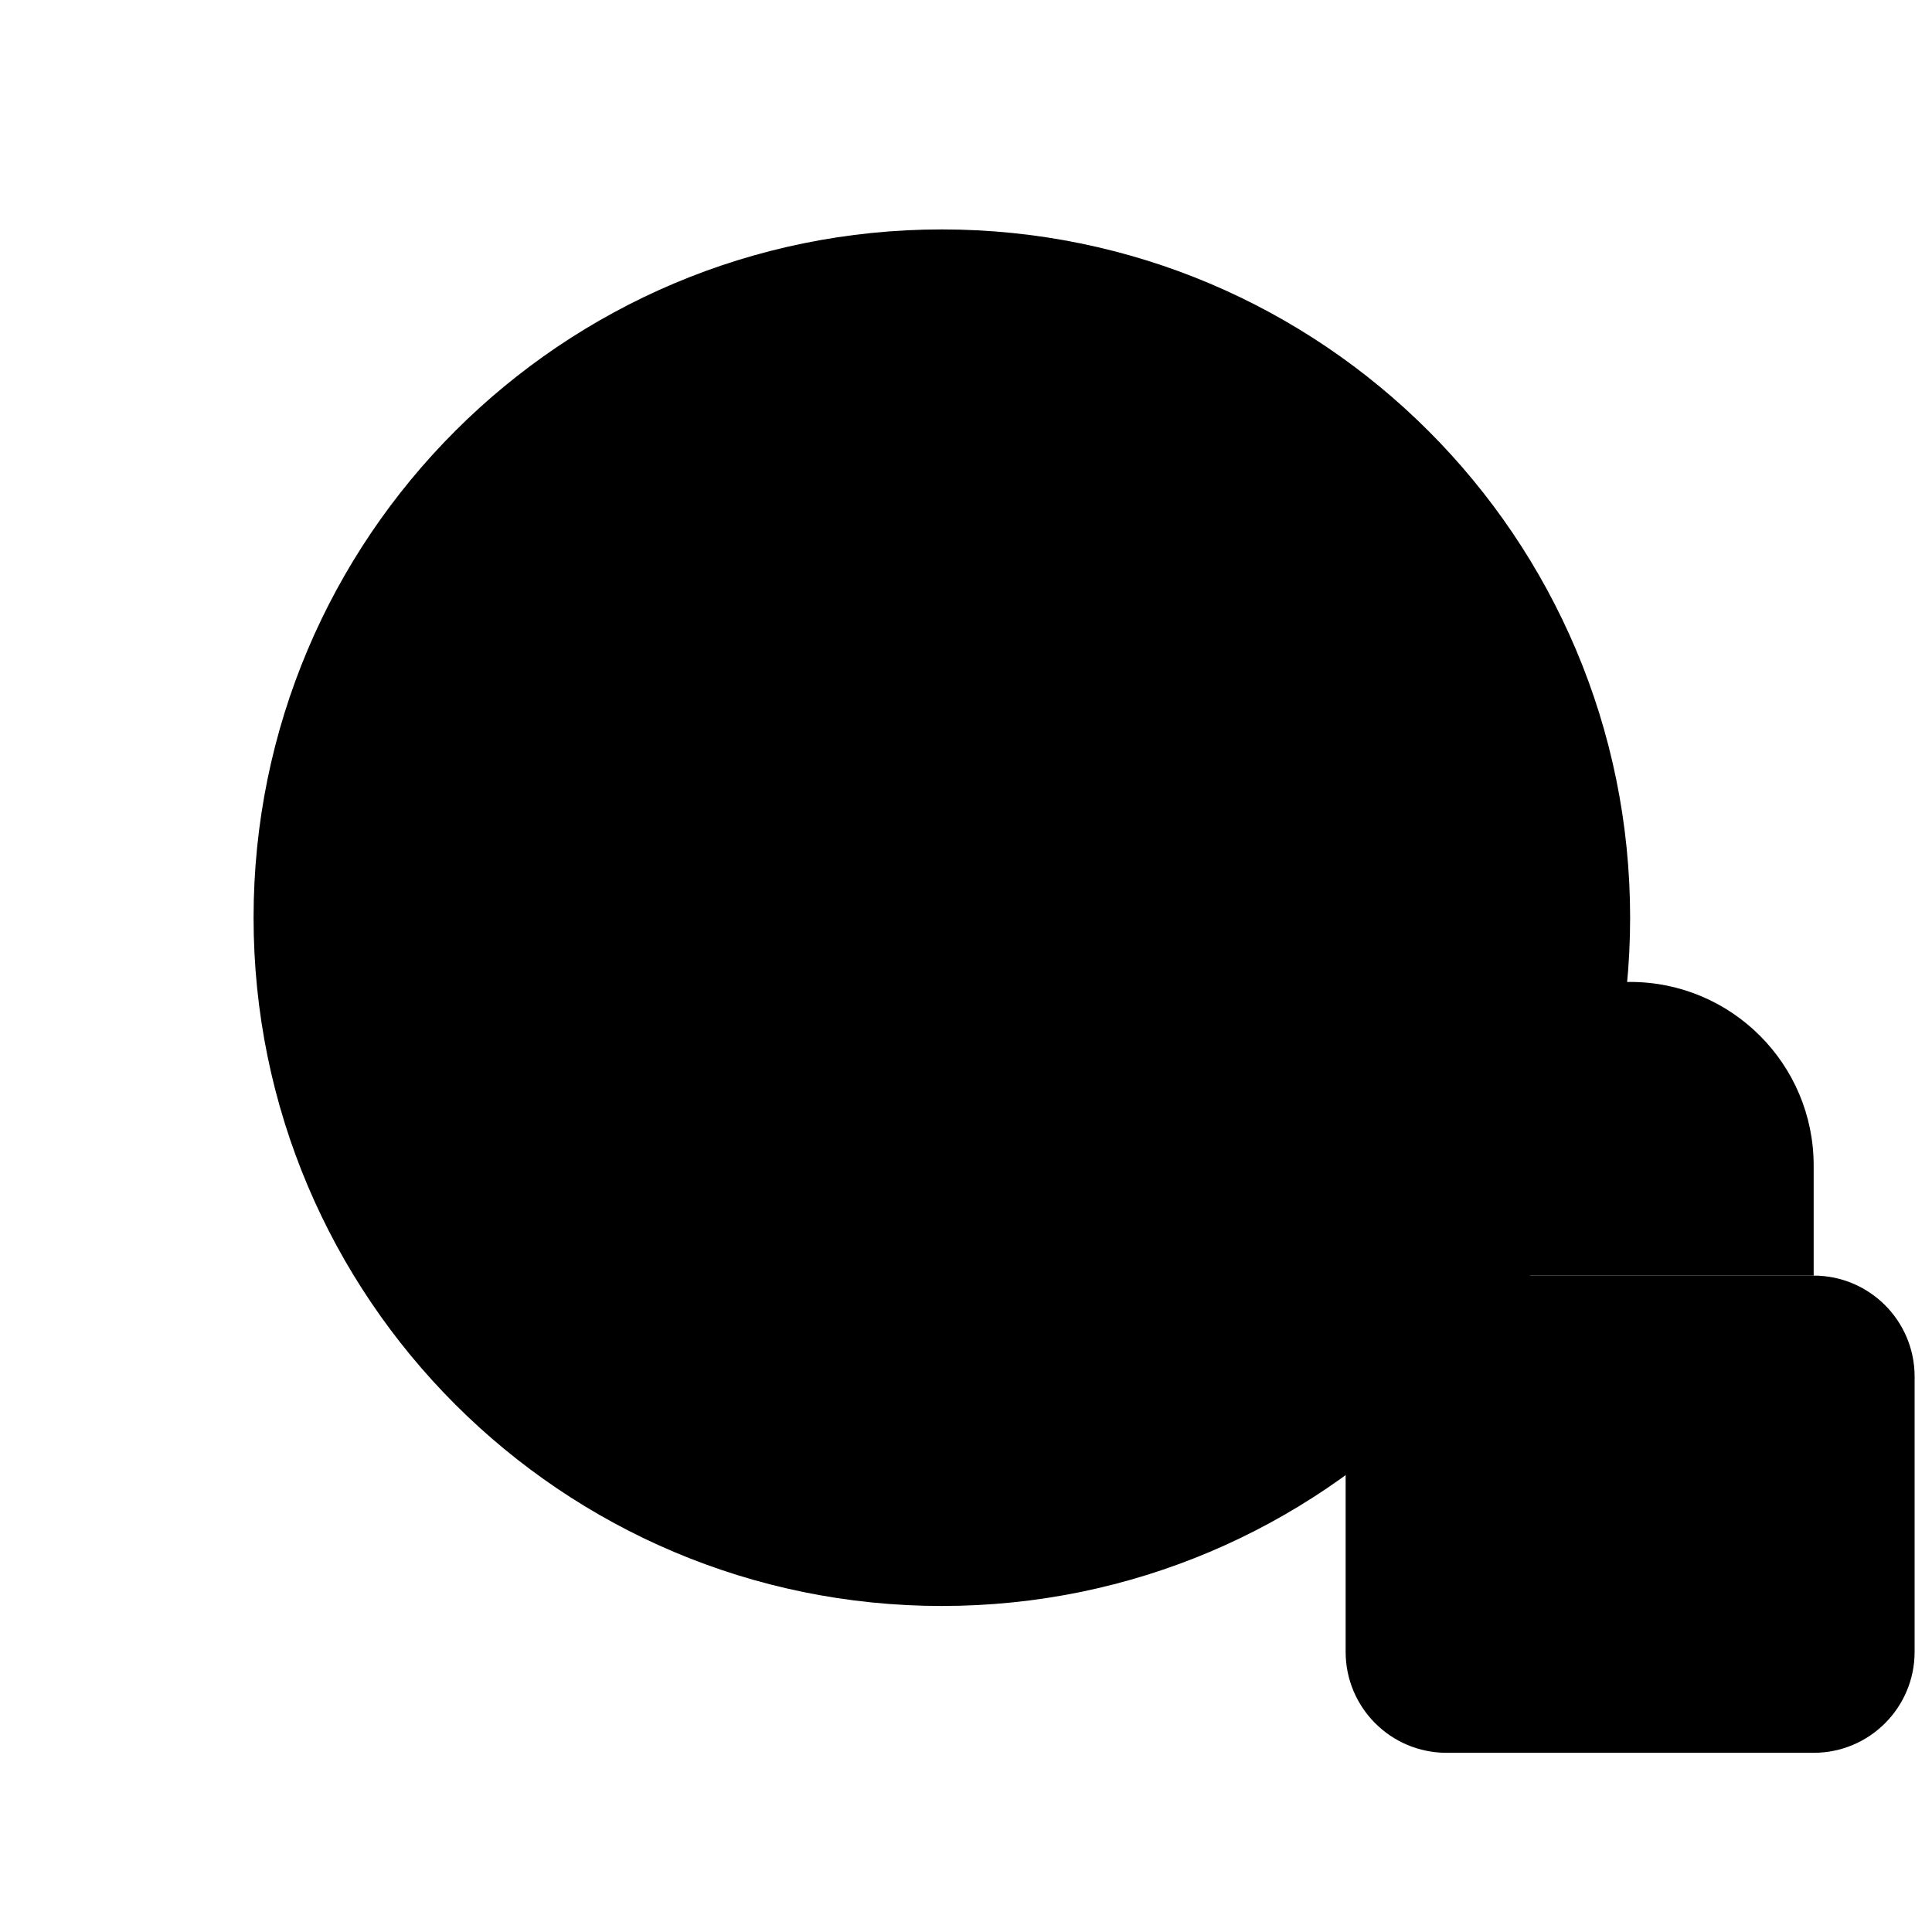
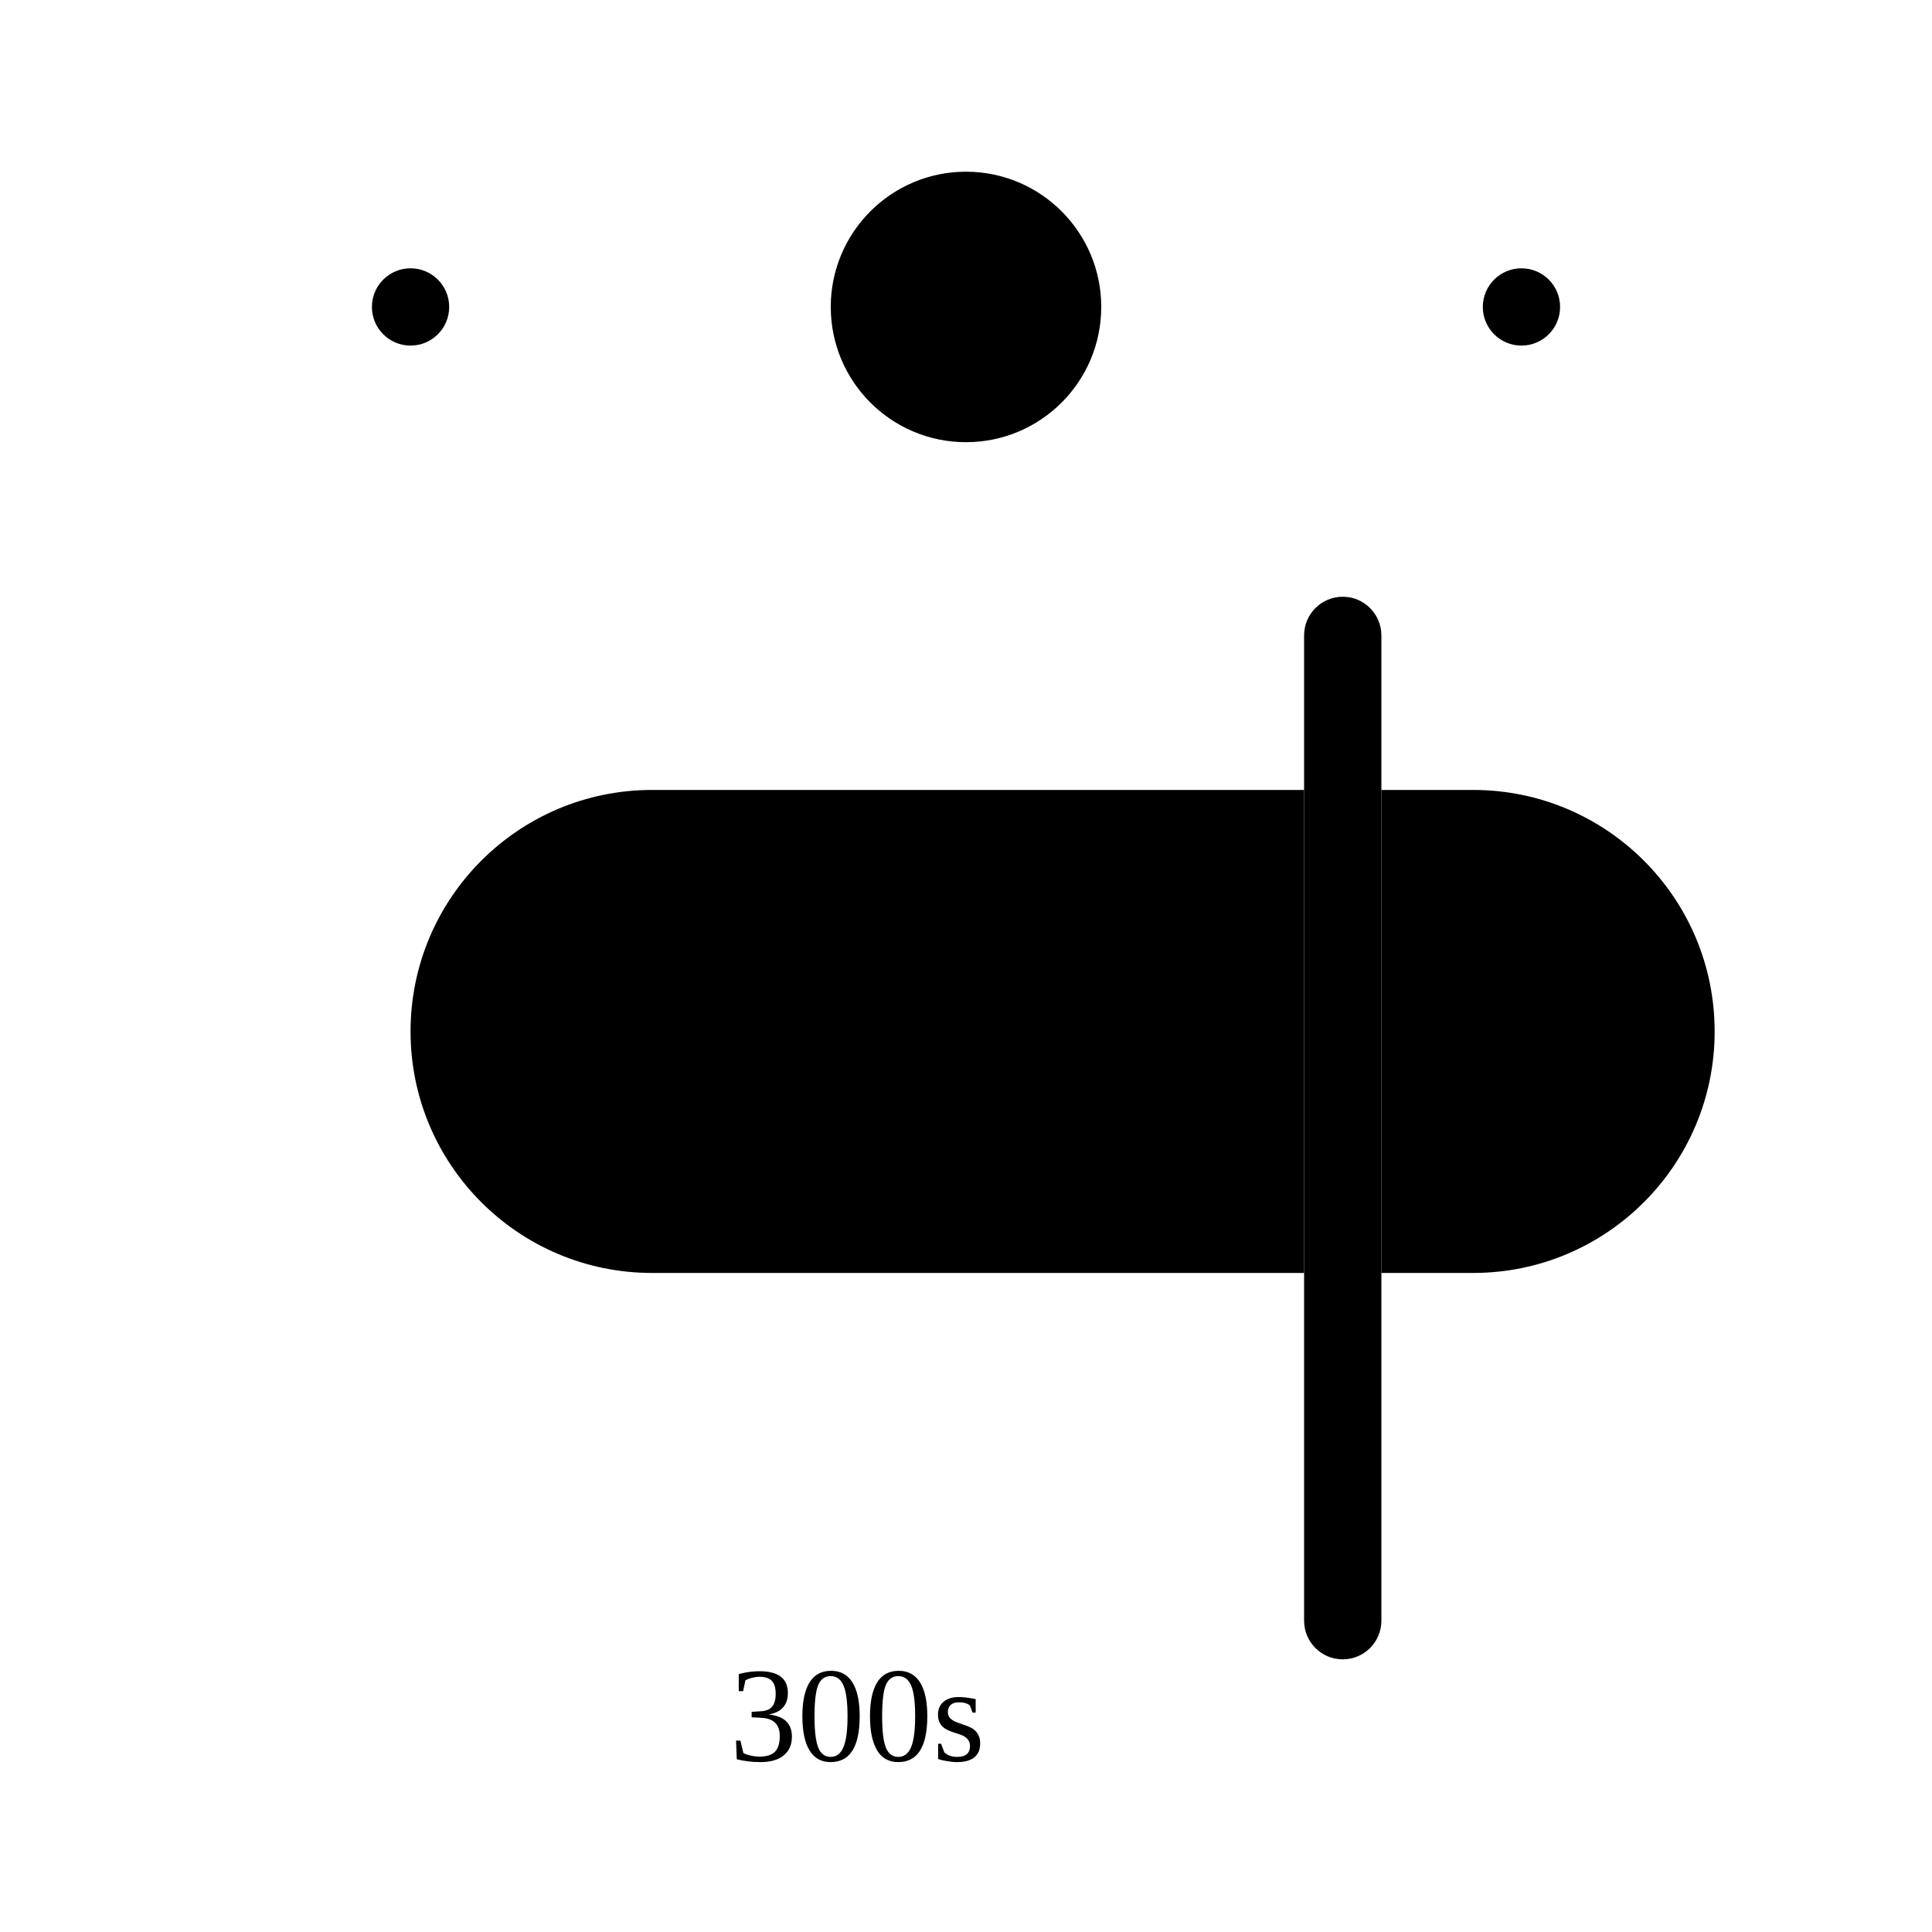
- <svg xmlns="http://www.w3.org/2000/svg" viewBox="0 0 800 800">
-   <g transform="translate(390 380) scale(1.9)">
-     <circle class="cv-shape cv-bold" cx="0" cy="0" r="150" />
-     <path class="cv-detail-line cv-bold" d="M0 -14 v-86 M0 0 l74 42" />
-     <path class="cv-muted-line" d="M0 -126 v22 M126 0 h-22 M0 126 v-22 M-126 0 h22" />
-     <g transform="translate(150 96)">
-       <path class="cv-line cv-bold" d="M-40 -18 V-42 a40 40 0 0 1 80 0 v24" />
-       <rect class="cv-shape cv-bold" x="-62" y="-18" width="124" height="104" rx="22" />
-       <circle class="cv-detail" cx="0" cy="26" r="13" />
-       <rect class="cv-detail" x="-6" y="30" width="12" height="30" rx="6" />
-     </g>
+ <svg xmlns="http://www.w3.org/2000/svg" viewBox="0 0 800 800" class="ac-amber">
+   <g transform="translate(0 7.1)">
+     <path class="cv-detail-line" d="M90 120 H710" />
+     <path class="cv-muted-line cv-thin" d="M170 84 V156 M400 84 V156 M630 84 V156" />
+     <circle class="cv-solid" cx="170" cy="120" r="16" />
+     <circle class="cv-solid" cx="630" cy="120" r="16" />
+     <circle class="cv-ac-shape cv-bold" cx="400" cy="120" r="56" />
+     <path class="cv-ac-line cv-bold" d="M360 80 L440 160" />
+     <path class="cv-muted-line cv-thin cv-dash" d="M170 176 V420" />
+     <path class="cv-ac-soft-line cv-dash" d="M572 320 H610 a100 100 0 0 1 0 200 H572" />
+     <path class="cv-ac-shape cv-bold" d="M540 320 H270 a100 100 0 0 0 0 200 H540 Z" />
+     <path class="cv-ac-line cv-thin" d="M366 372 L402 420 L366 468 M418 372 L454 420 L418 468" />
+     <rect class="cv-solid" x="540" y="240" width="32" height="440" rx="16" />
+     <path class="cv-muted-line cv-thin" d="M170 590 V640 M170 615 H540" />
+     <text class="cv-mono cv-muted" x="355" y="722" font-size="56" text-anchor="middle">300s</text>
  </g>
</svg>
